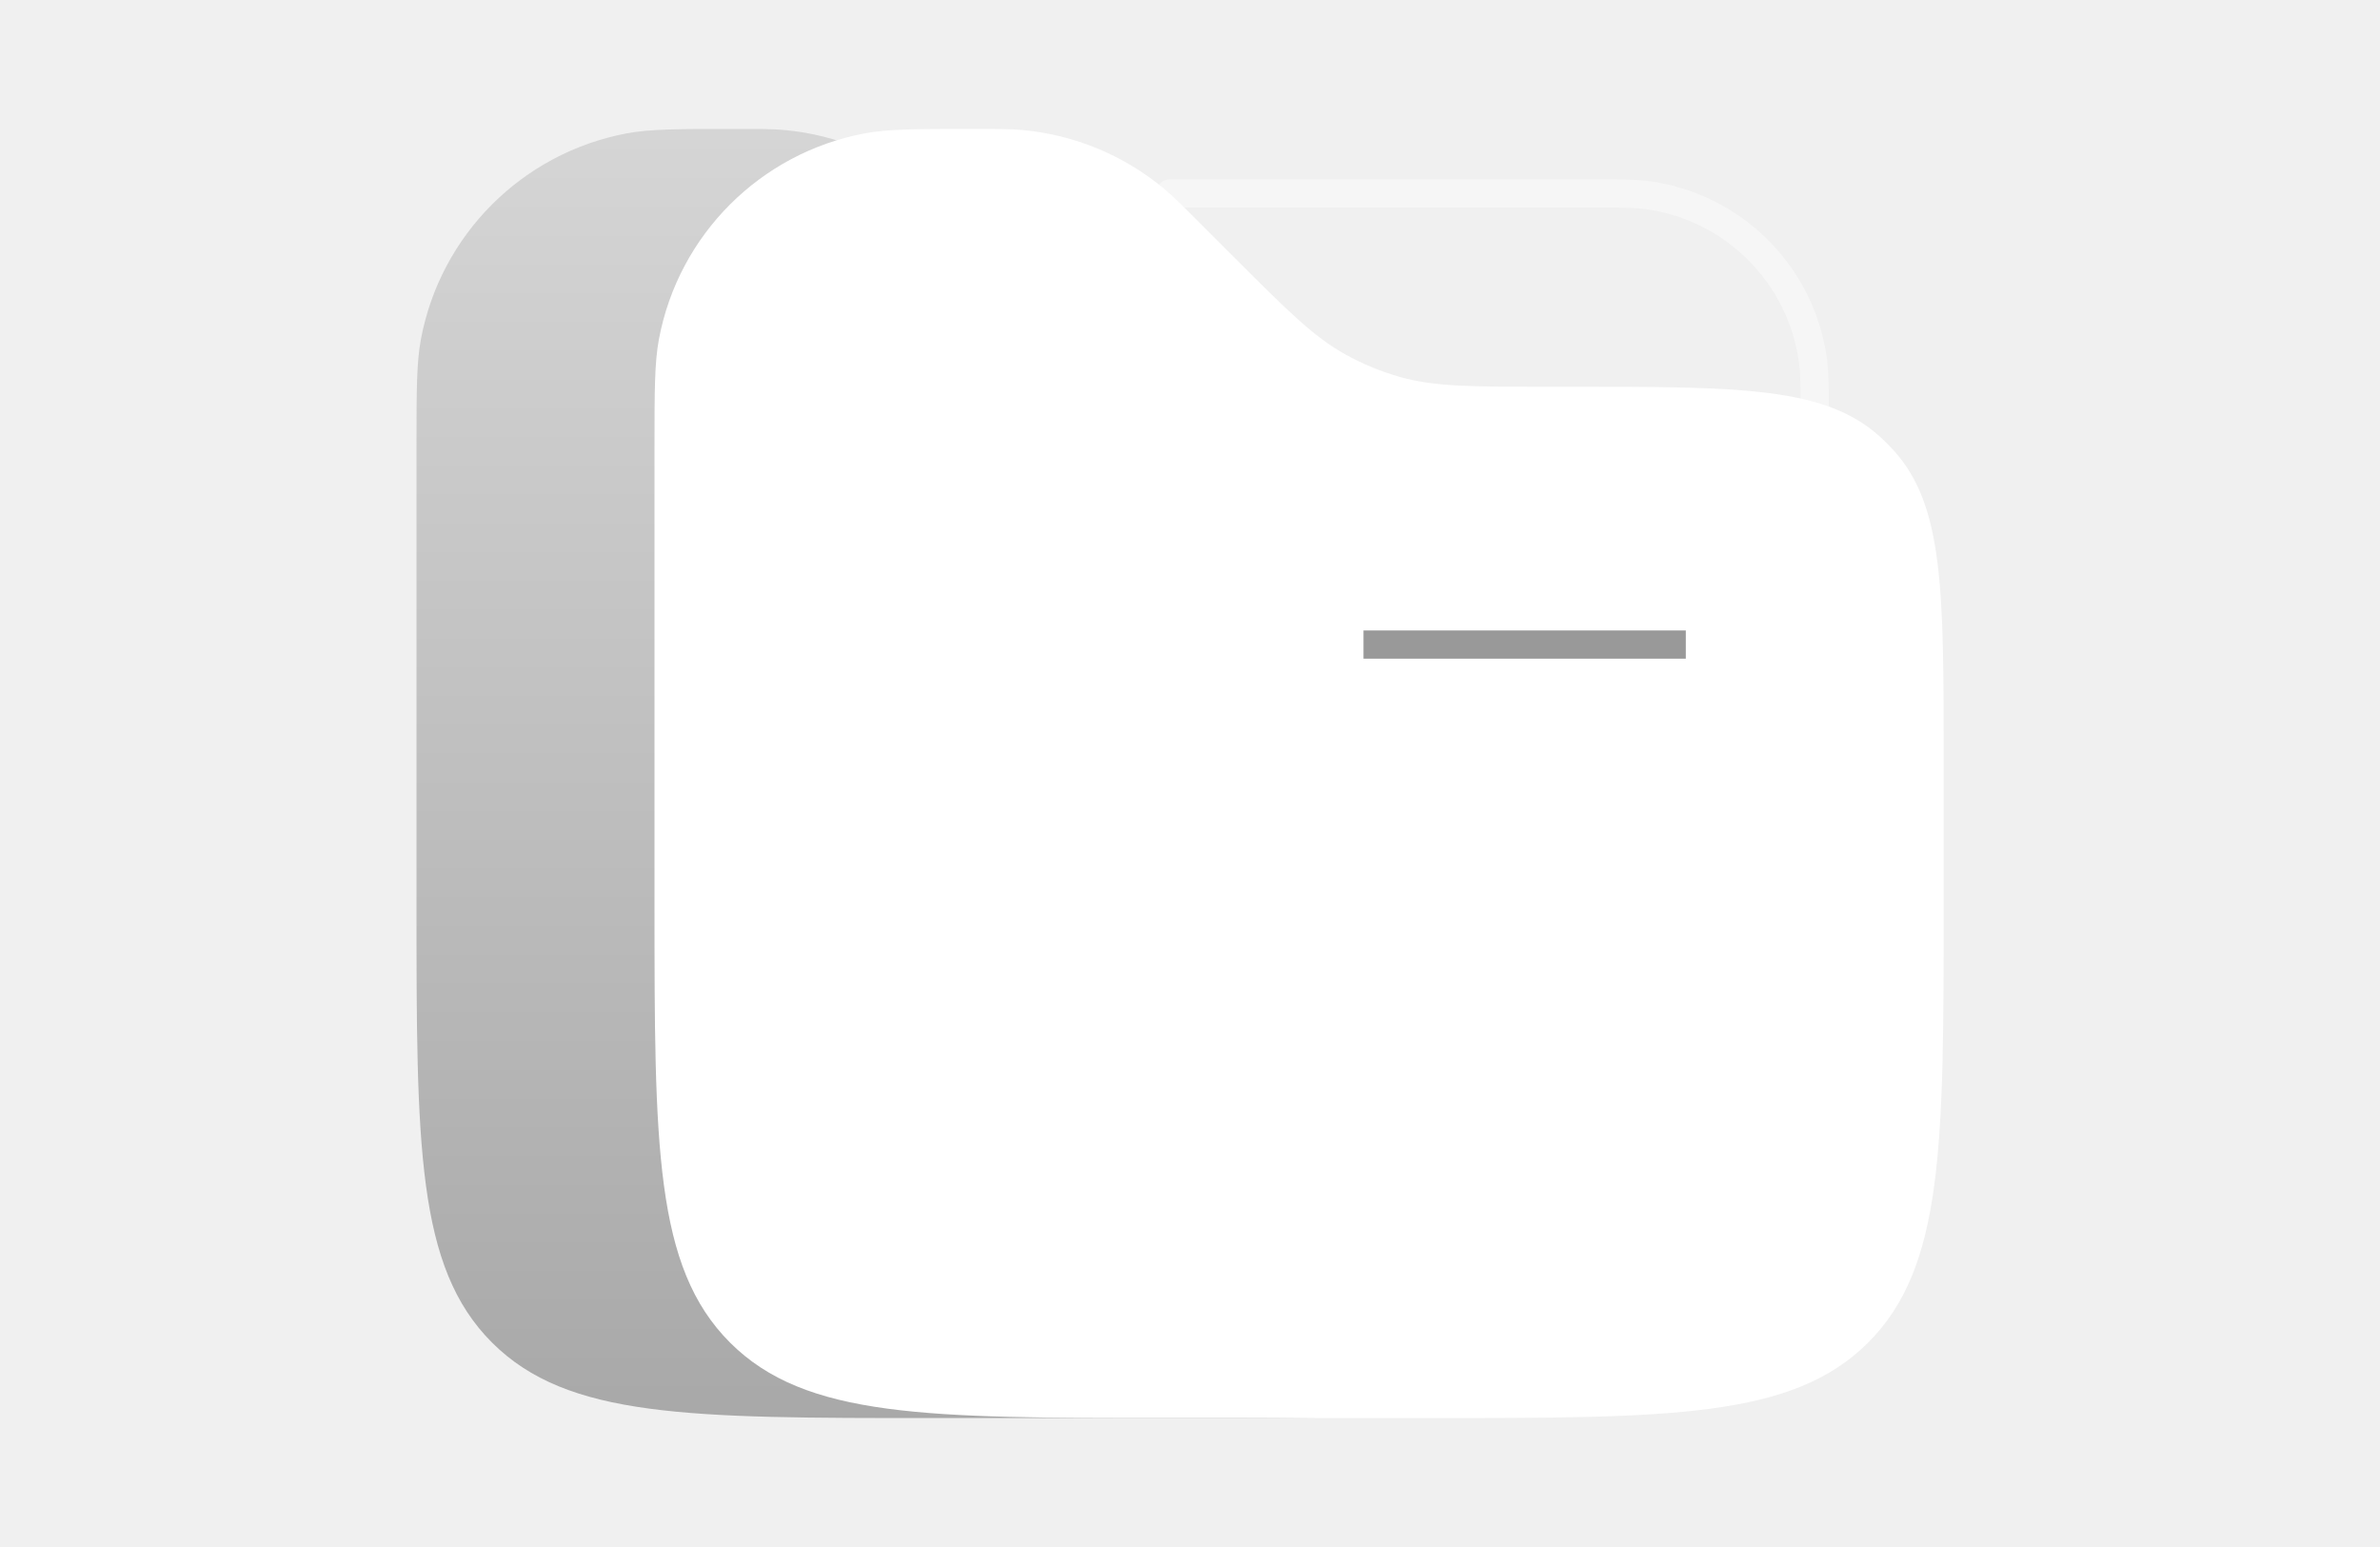
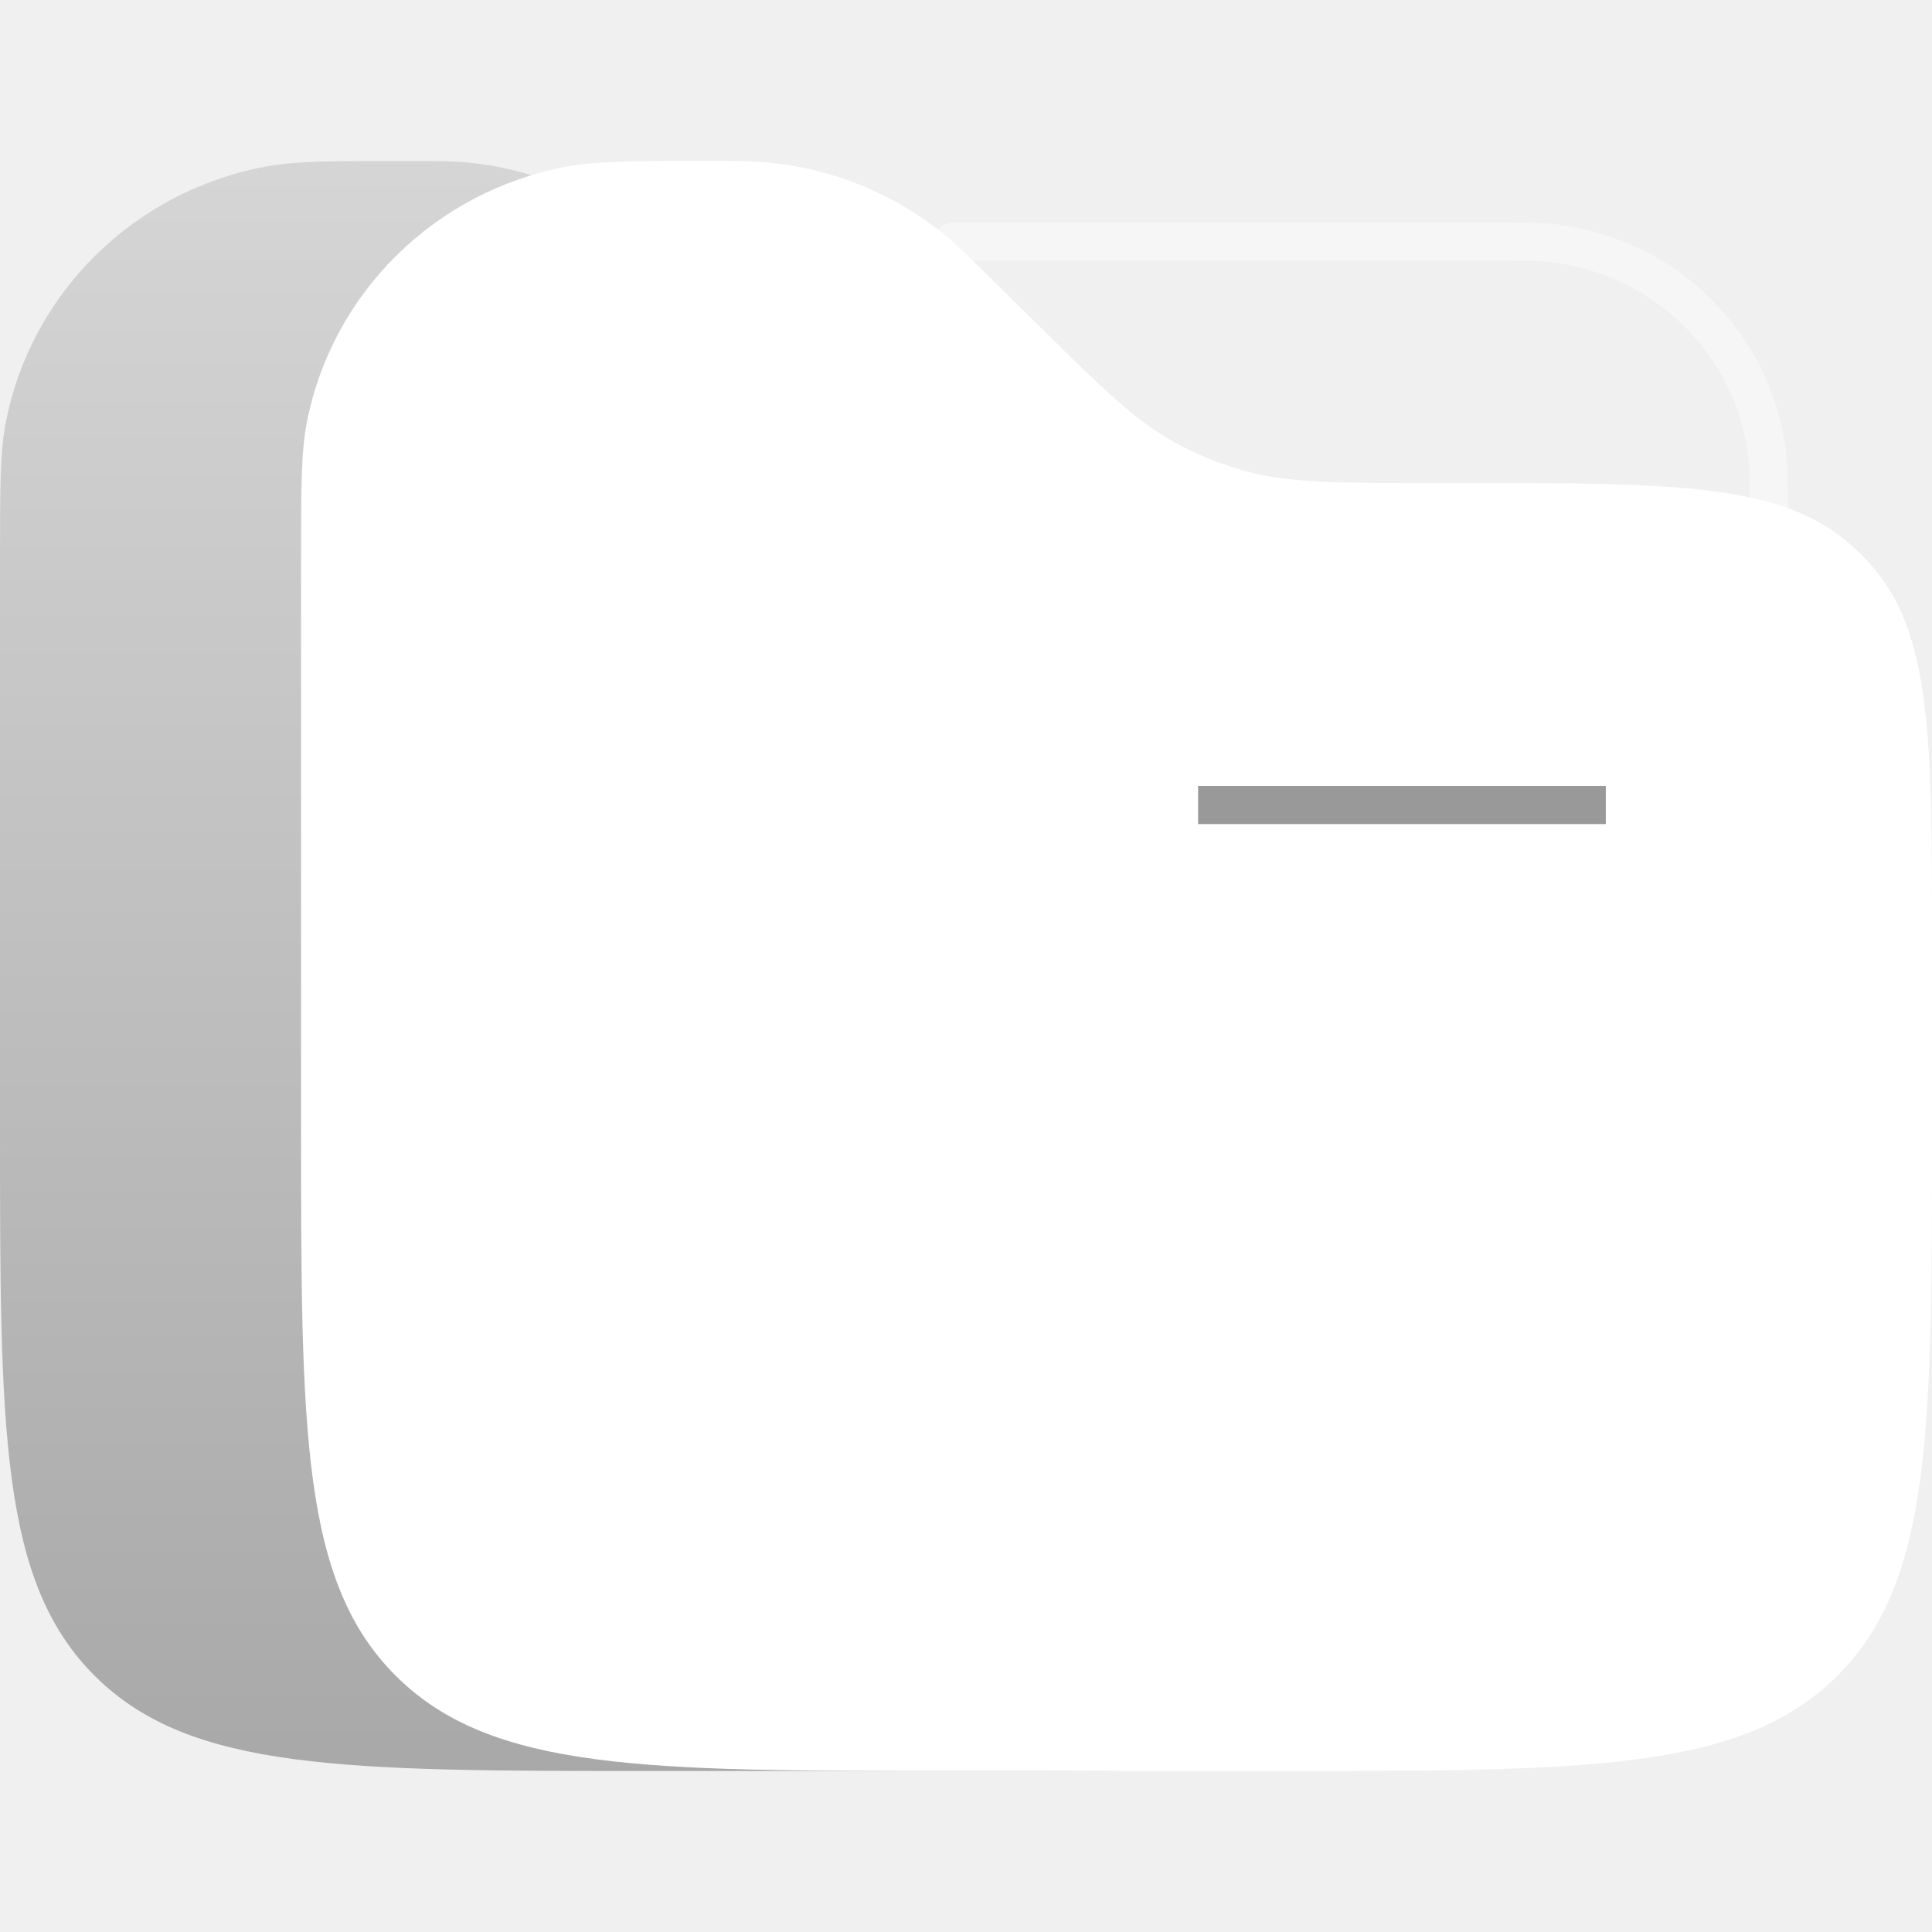
- <svg xmlns="http://www.w3.org/2000/svg" width="40" height="26" viewBox="0 0 40 26" fill="none">
-   <path opacity="0.4" d="M19.666 3.25H26.708C27.211 3.25 27.463 3.25 27.674 3.278C29.132 3.47 30.28 4.617 30.472 6.076C30.5 6.287 30.5 6.539 30.5 7.042" stroke="white" stroke-width="0.474" stroke-linecap="round" />
-   <path d="M7 7.529C7 6.573 7 6.095 7.075 5.697C7.406 3.944 8.777 2.573 10.53 2.242C10.928 2.167 11.406 2.167 12.362 2.167C12.781 2.167 12.991 2.167 13.192 2.186C14.06 2.267 14.883 2.608 15.554 3.164C15.71 3.293 15.858 3.441 16.154 3.737L16.75 4.333C17.634 5.217 18.076 5.659 18.605 5.953C18.895 6.115 19.204 6.243 19.524 6.334C20.106 6.5 20.731 6.5 21.981 6.5H22.386C25.237 6.5 26.663 6.5 27.59 7.334C27.675 7.41 27.756 7.491 27.833 7.577C28.667 8.504 28.667 9.929 28.667 12.781V15.167C28.667 19.252 28.667 21.295 27.398 22.564C26.128 23.833 24.085 23.833 20 23.833H15.667C11.581 23.833 9.538 23.833 8.269 22.564C7 21.295 7 19.252 7 15.167V7.529Z" fill="url(#paint0_linear_9906_6232)" fill-opacity="0.4" />
-   <path d="M11 7.529C11 6.573 11 6.095 11.075 5.697C11.406 3.944 12.777 2.573 14.53 2.242C14.928 2.167 15.406 2.167 16.362 2.167C16.781 2.167 16.991 2.167 17.192 2.186C18.06 2.267 18.883 2.608 19.554 3.164C19.71 3.293 19.858 3.441 20.154 3.737L20.75 4.333C21.634 5.217 22.076 5.659 22.605 5.953C22.895 6.115 23.204 6.243 23.524 6.334C24.106 6.5 24.731 6.5 25.981 6.5H26.386C29.237 6.5 30.663 6.5 31.59 7.334C31.675 7.41 31.756 7.491 31.833 7.577C32.667 8.504 32.667 9.929 32.667 12.781V15.167C32.667 19.252 32.667 21.295 31.398 22.564C30.128 23.833 28.085 23.833 24 23.833H19.667C15.581 23.833 13.538 23.833 12.269 22.564C11 21.295 11 19.252 11 15.167V7.529Z" fill="white" />
-   <path opacity="0.4" d="M28.333 10.833L22.916 10.833" stroke="black" stroke-width="0.474" />
+ <svg xmlns="http://www.w3.org/2000/svg" width="24" height="24" viewBox="0 0 24 24" fill="none">
+   <path opacity="0.4" d="M11.844 3H18.428C18.899 3 19.134 3 19.331 3.026C20.695 3.203 21.768 4.262 21.948 5.608C21.974 5.803 21.974 6.036 21.974 6.5" stroke="white" stroke-width="0.474" stroke-linecap="round" />
+   <path d="M0 6.95C0 6.067 0 5.626 0.07 5.258C0.38 3.64 1.662 2.375 3.301 2.069C3.673 2 4.12 2 5.014 2C5.406 2 5.602 2 5.79 2.017C6.601 2.092 7.371 2.407 7.998 2.921C8.144 3.04 8.282 3.176 8.559 3.45L9.117 4C9.943 4.816 10.356 5.224 10.851 5.495C11.123 5.645 11.411 5.763 11.71 5.847C12.255 6 12.839 6 14.008 6H14.386C17.053 6 18.386 6 19.253 6.769C19.333 6.84 19.409 6.915 19.48 6.994C20.26 7.849 20.26 9.166 20.26 11.798V14C20.26 17.771 20.26 19.657 19.073 20.828C17.886 22 15.976 22 12.156 22H8.104C4.284 22 2.374 22 1.187 20.828C0 19.657 0 17.771 0 14V6.95Z" fill="url(#paint0_linear_10426_8633)" fill-opacity="0.4" />
+   <path d="M3.74 6.95C3.74 6.067 3.74 5.626 3.81 5.258C4.12 3.64 5.402 2.375 7.041 2.069C7.413 2 7.86 2 8.754 2C9.146 2 9.342 2 9.53 2.017C10.341 2.092 11.111 2.407 11.739 2.921C11.884 3.04 12.023 3.176 12.3 3.45L12.857 4C13.684 4.816 14.097 5.224 14.591 5.495C14.863 5.645 15.152 5.763 15.451 5.847C15.995 6 16.579 6 17.748 6H18.127C20.793 6 22.127 6 22.993 6.769C23.073 6.84 23.149 6.915 23.221 6.994C24 7.849 24 9.166 24 11.798V14C24 17.771 24 19.657 22.813 20.828C21.626 22 19.716 22 15.896 22H11.844C8.024 22 6.114 22 4.927 20.828C3.74 19.657 3.74 17.771 3.74 14V6.95Z" fill="white" />
+   <path opacity="0.4" d="M19.948 10L14.883 10" stroke="black" stroke-width="0.474" />
  <defs>
-     <linearGradient id="paint0_linear_9906_6232" x1="17.833" y1="2.167" x2="17.833" y2="23.833" gradientUnits="userSpaceOnUse">
+     <linearGradient id="paint0_linear_10426_8633" x1="10.13" y1="2" x2="10.13" y2="22" gradientUnits="userSpaceOnUse">
      <stop stop-color="#ADADAD" />
      <stop offset="1" stop-color="#3D3D3D" />
    </linearGradient>
  </defs>
</svg>
